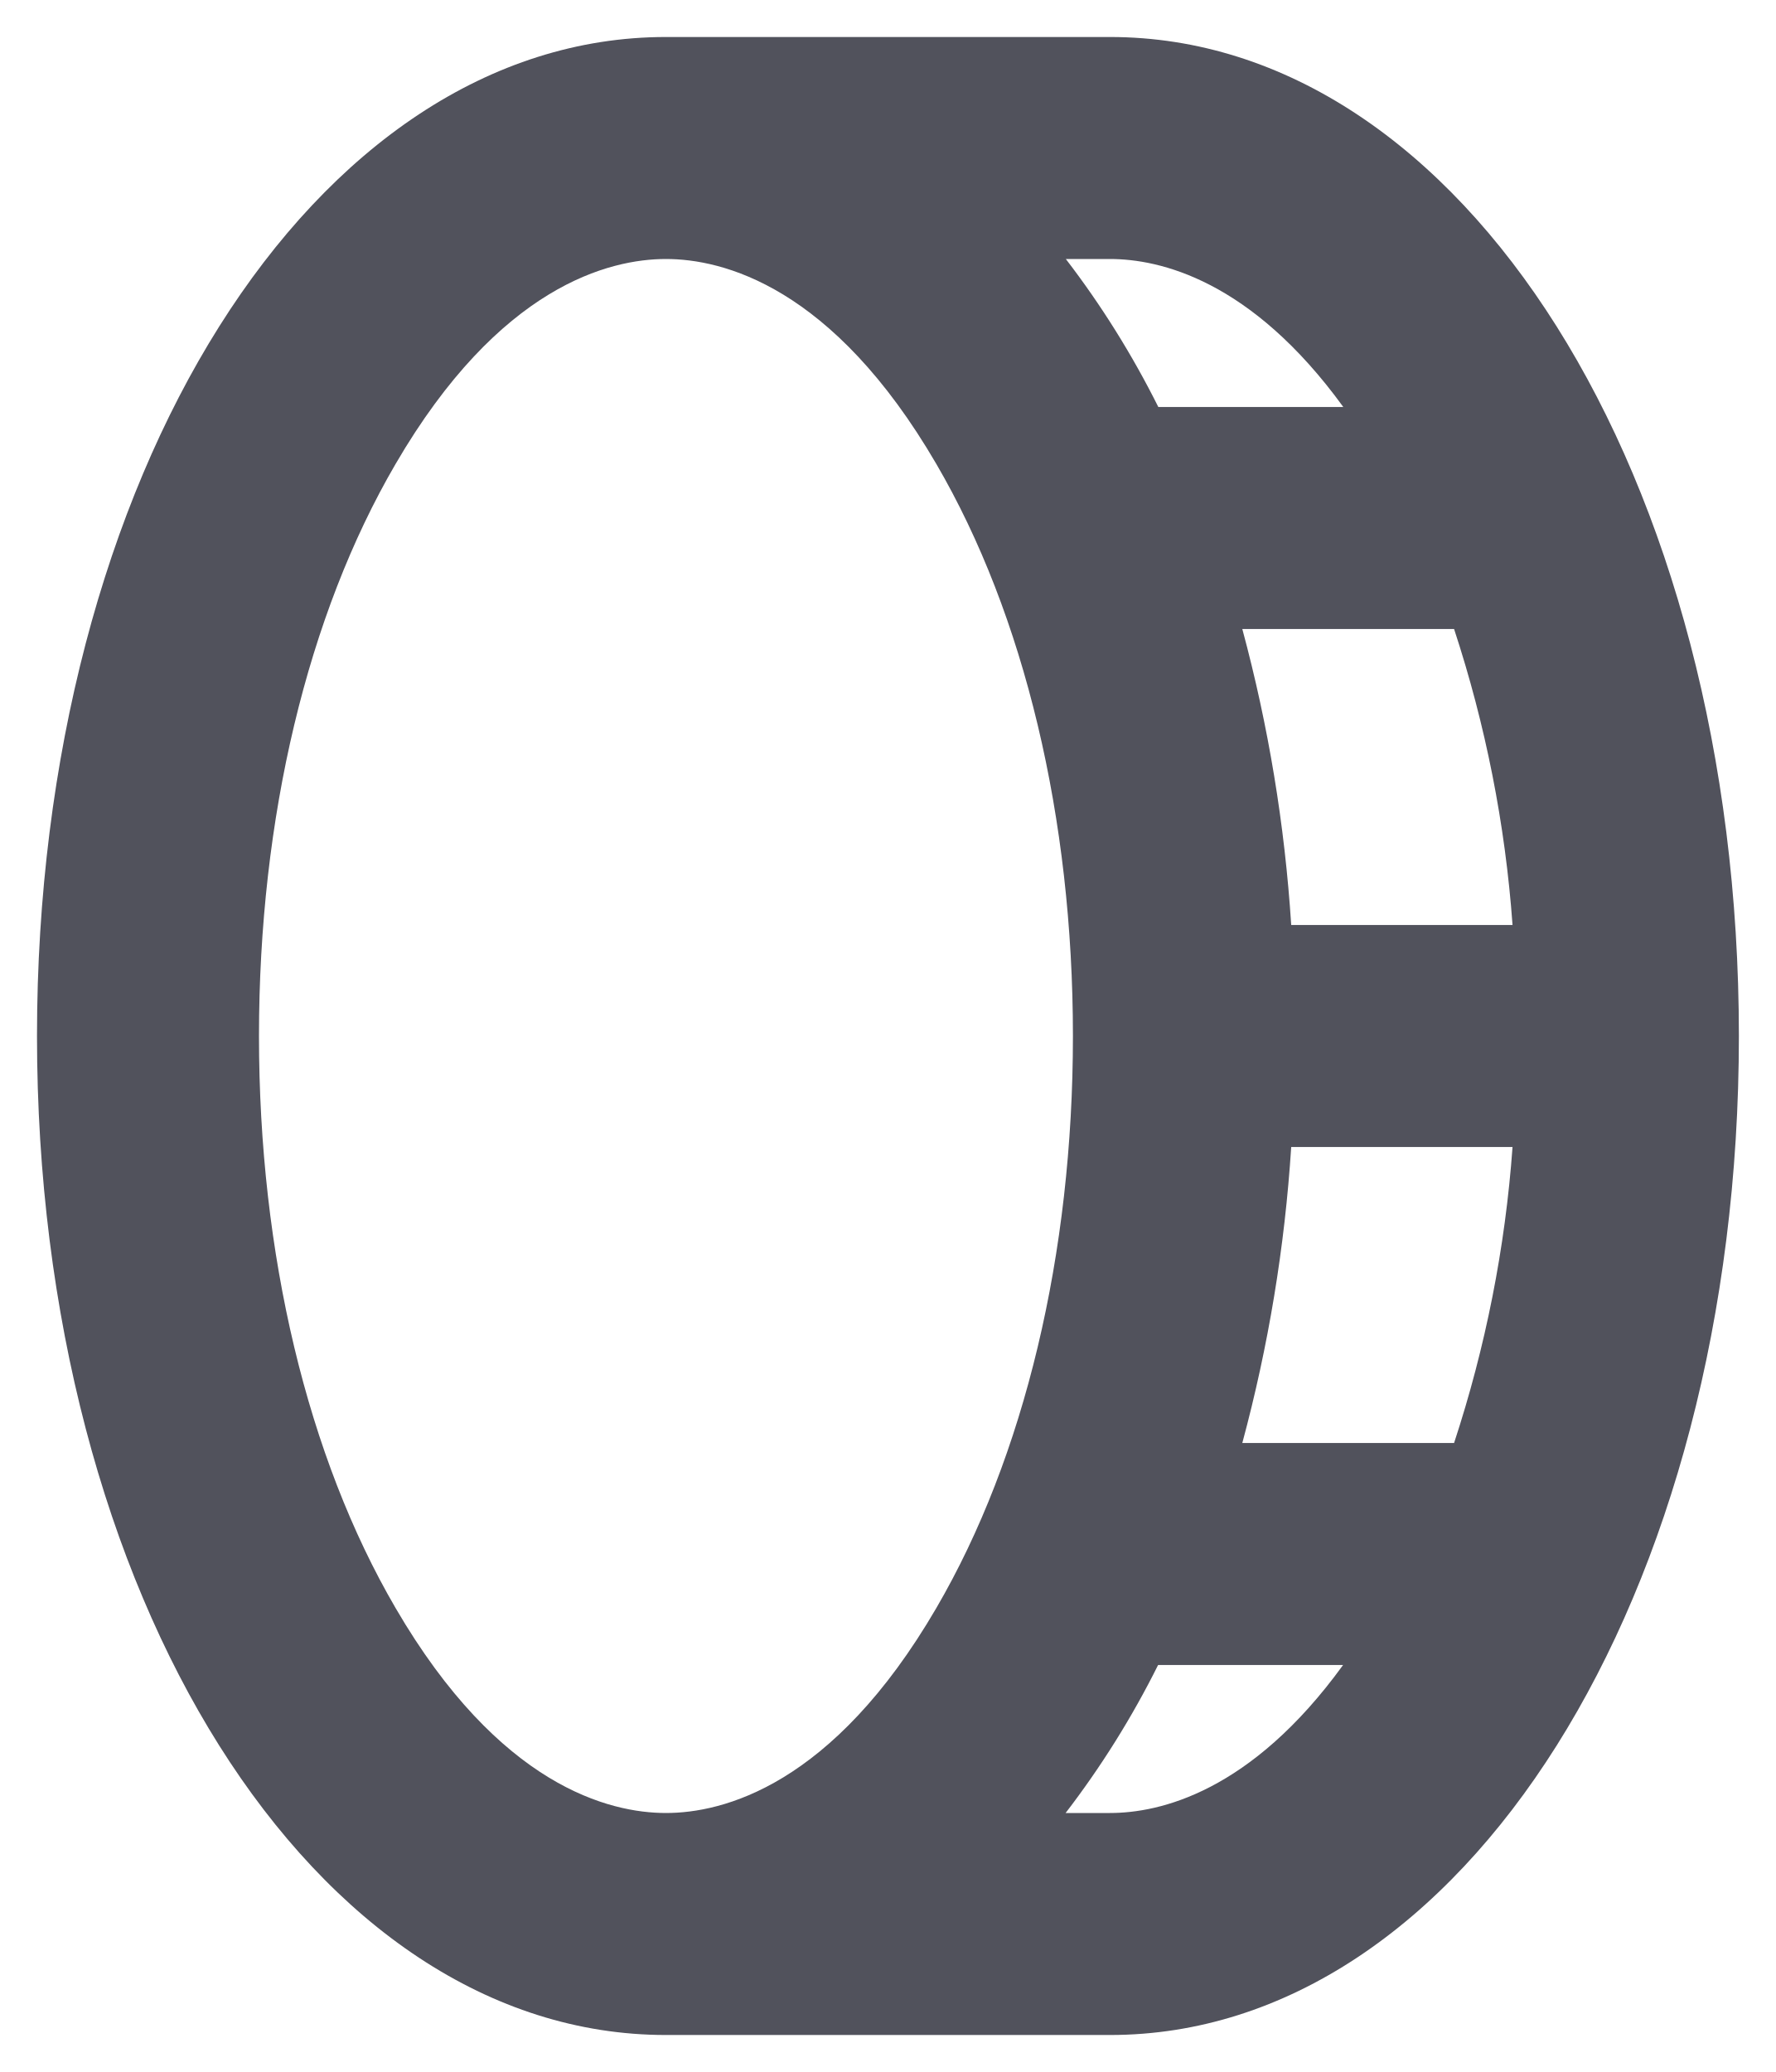
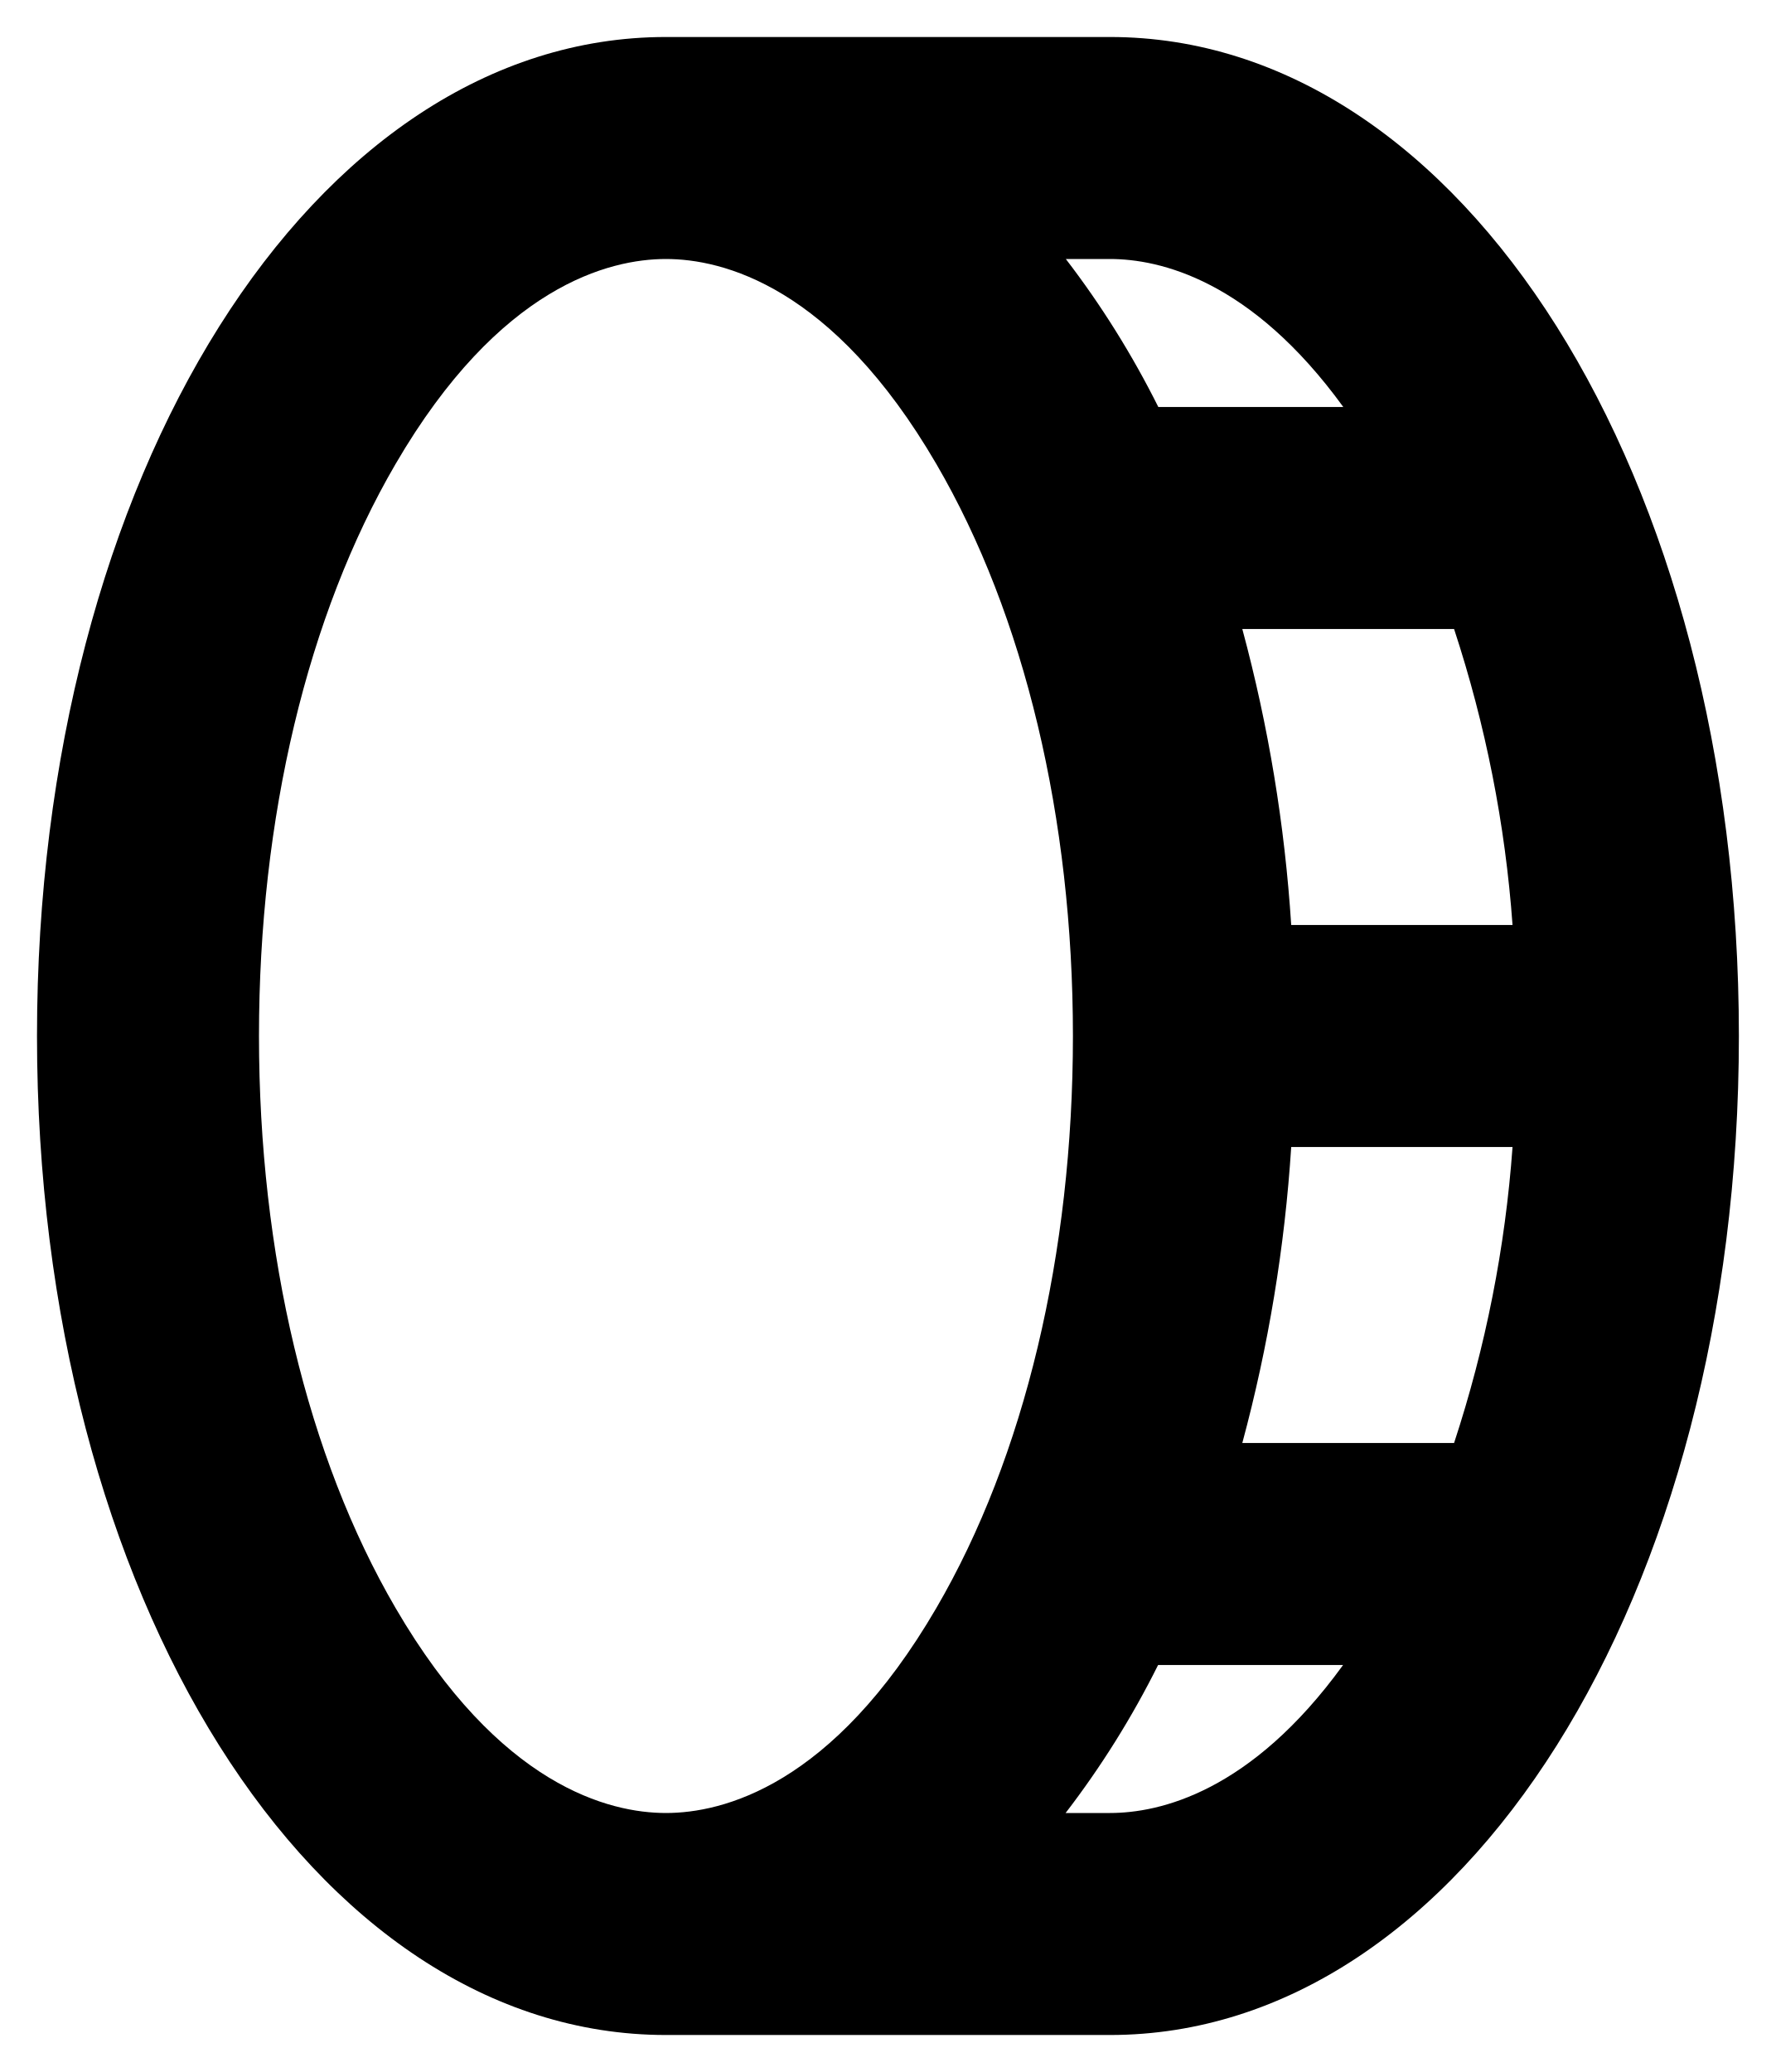
- <svg xmlns="http://www.w3.org/2000/svg" width="24" height="28" viewBox="0 0 24 28" fill="none">
-   <path d="M15 0.5H9C4.234 0.5 0.5 6.43 0.5 14C0.5 21.57 4.234 27.5 9 27.5H15C19.766 27.5 23.5 21.57 23.5 14C23.5 6.43 19.766 0.5 15 0.5ZM19.651 19.5H16.789C17.142 18.192 17.363 16.852 17.45 15.5H20.441C20.343 16.861 20.077 18.204 19.651 19.5ZM17.45 12.5C17.363 11.148 17.142 9.808 16.789 8.5H19.651C20.077 9.796 20.343 11.139 20.441 12.5H17.45ZM18.154 5.5H15.654C15.302 4.795 14.884 4.125 14.404 3.5H15C15.671 3.5 16.906 3.781 18.154 5.5ZM5.346 21.73C4.155 19.689 3.5 16.944 3.5 14C3.5 11.056 4.155 8.311 5.346 6.27C6.75 3.86 8.239 3.5 9 3.5C9.761 3.5 11.25 3.86 12.654 6.27C13.845 8.311 14.5 11.056 14.5 14C14.5 16.944 13.845 19.689 12.654 21.73C11.25 24.14 9.761 24.5 9 24.5C8.239 24.5 6.75 24.14 5.346 21.73ZM15 24.5H14.401C14.881 23.875 15.3 23.205 15.651 22.5H18.151C16.906 24.219 15.671 24.5 15 24.5Z" fill="#51525C" />
+ <svg xmlns="http://www.w3.org/2000/svg" width="24" height="28" viewBox="0 0 24 28" fill="currentColor">
+   <path d="M15 0.5H9C4.234 0.5 0.5 6.43 0.5 14C0.5 21.57 4.234 27.5 9 27.5H15C19.766 27.5 23.5 21.57 23.5 14C23.5 6.43 19.766 0.5 15 0.5ZM19.651 19.5H16.789C17.142 18.192 17.363 16.852 17.45 15.5H20.441C20.343 16.861 20.077 18.204 19.651 19.5ZM17.45 12.5C17.363 11.148 17.142 9.808 16.789 8.5H19.651C20.077 9.796 20.343 11.139 20.441 12.5H17.45ZM18.154 5.5H15.654C15.302 4.795 14.884 4.125 14.404 3.5H15C15.671 3.5 16.906 3.781 18.154 5.5ZM5.346 21.73C4.155 19.689 3.5 16.944 3.5 14C3.5 11.056 4.155 8.311 5.346 6.27C6.75 3.86 8.239 3.5 9 3.5C9.761 3.5 11.25 3.86 12.654 6.27C13.845 8.311 14.5 11.056 14.5 14C14.5 16.944 13.845 19.689 12.654 21.73C11.25 24.14 9.761 24.5 9 24.5C8.239 24.5 6.75 24.14 5.346 21.73ZM15 24.5H14.401C14.881 23.875 15.3 23.205 15.651 22.5H18.151C16.906 24.219 15.671 24.5 15 24.5Z" fill="currentColor" />
</svg>
